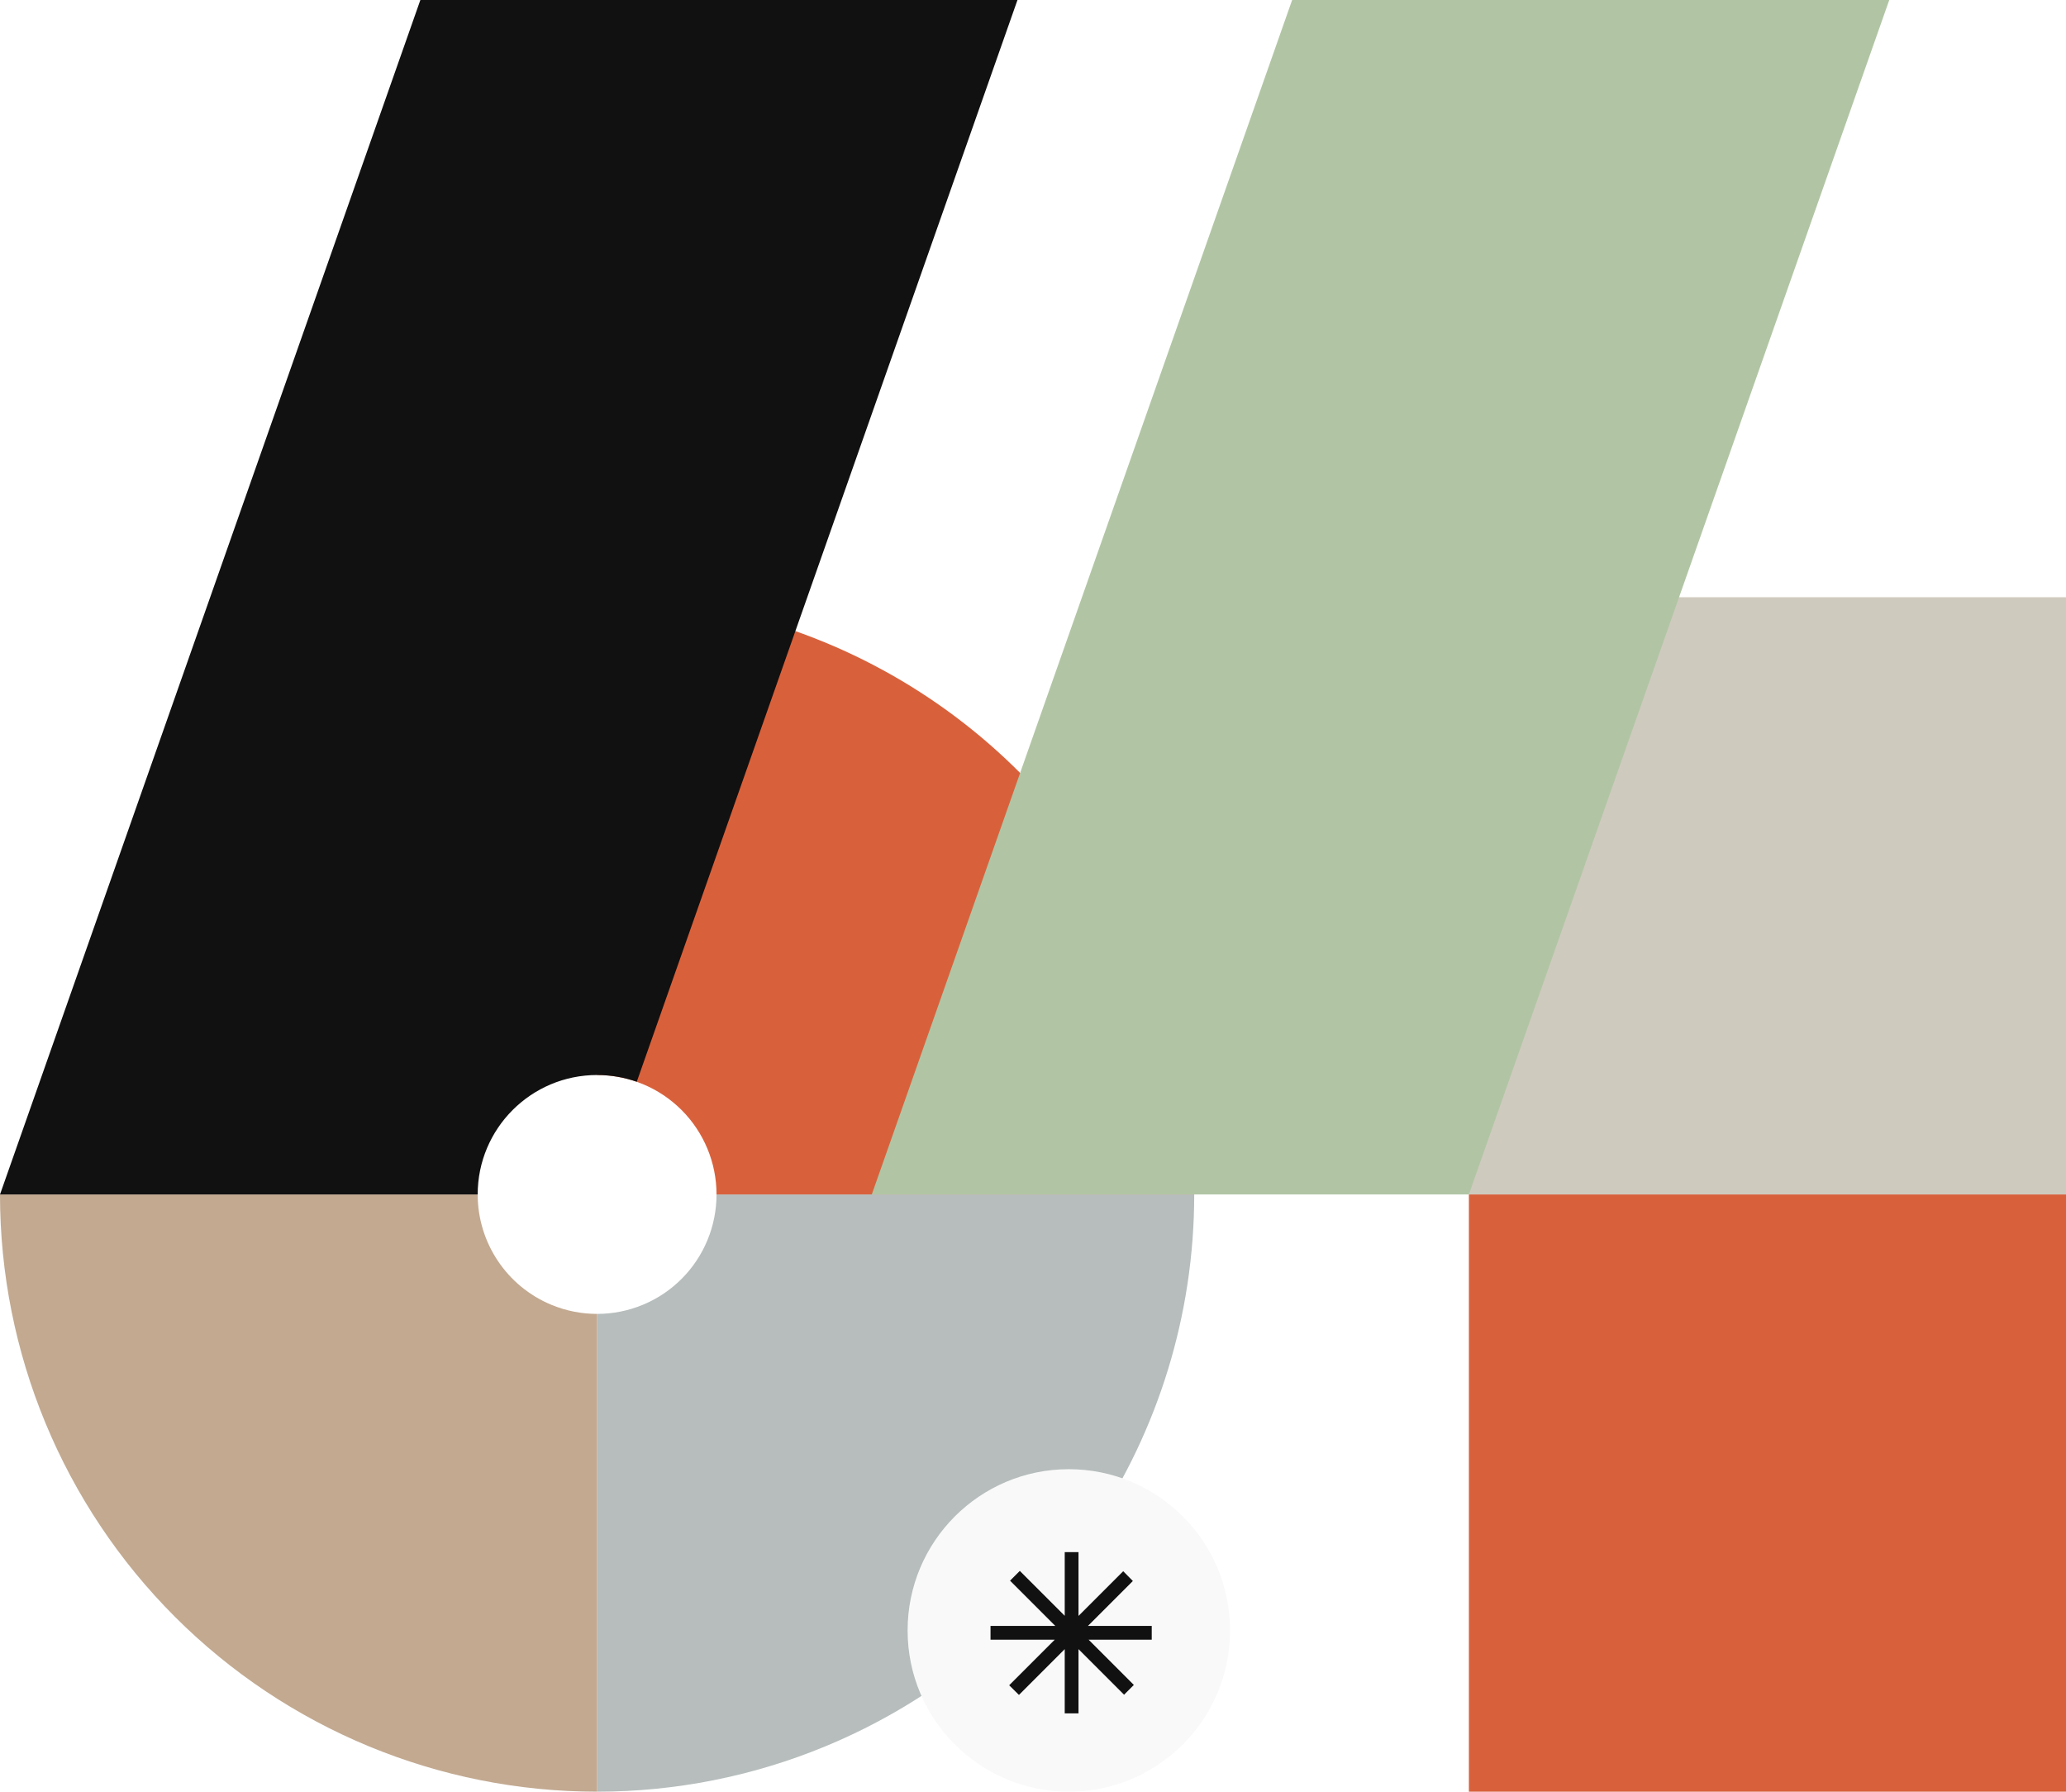
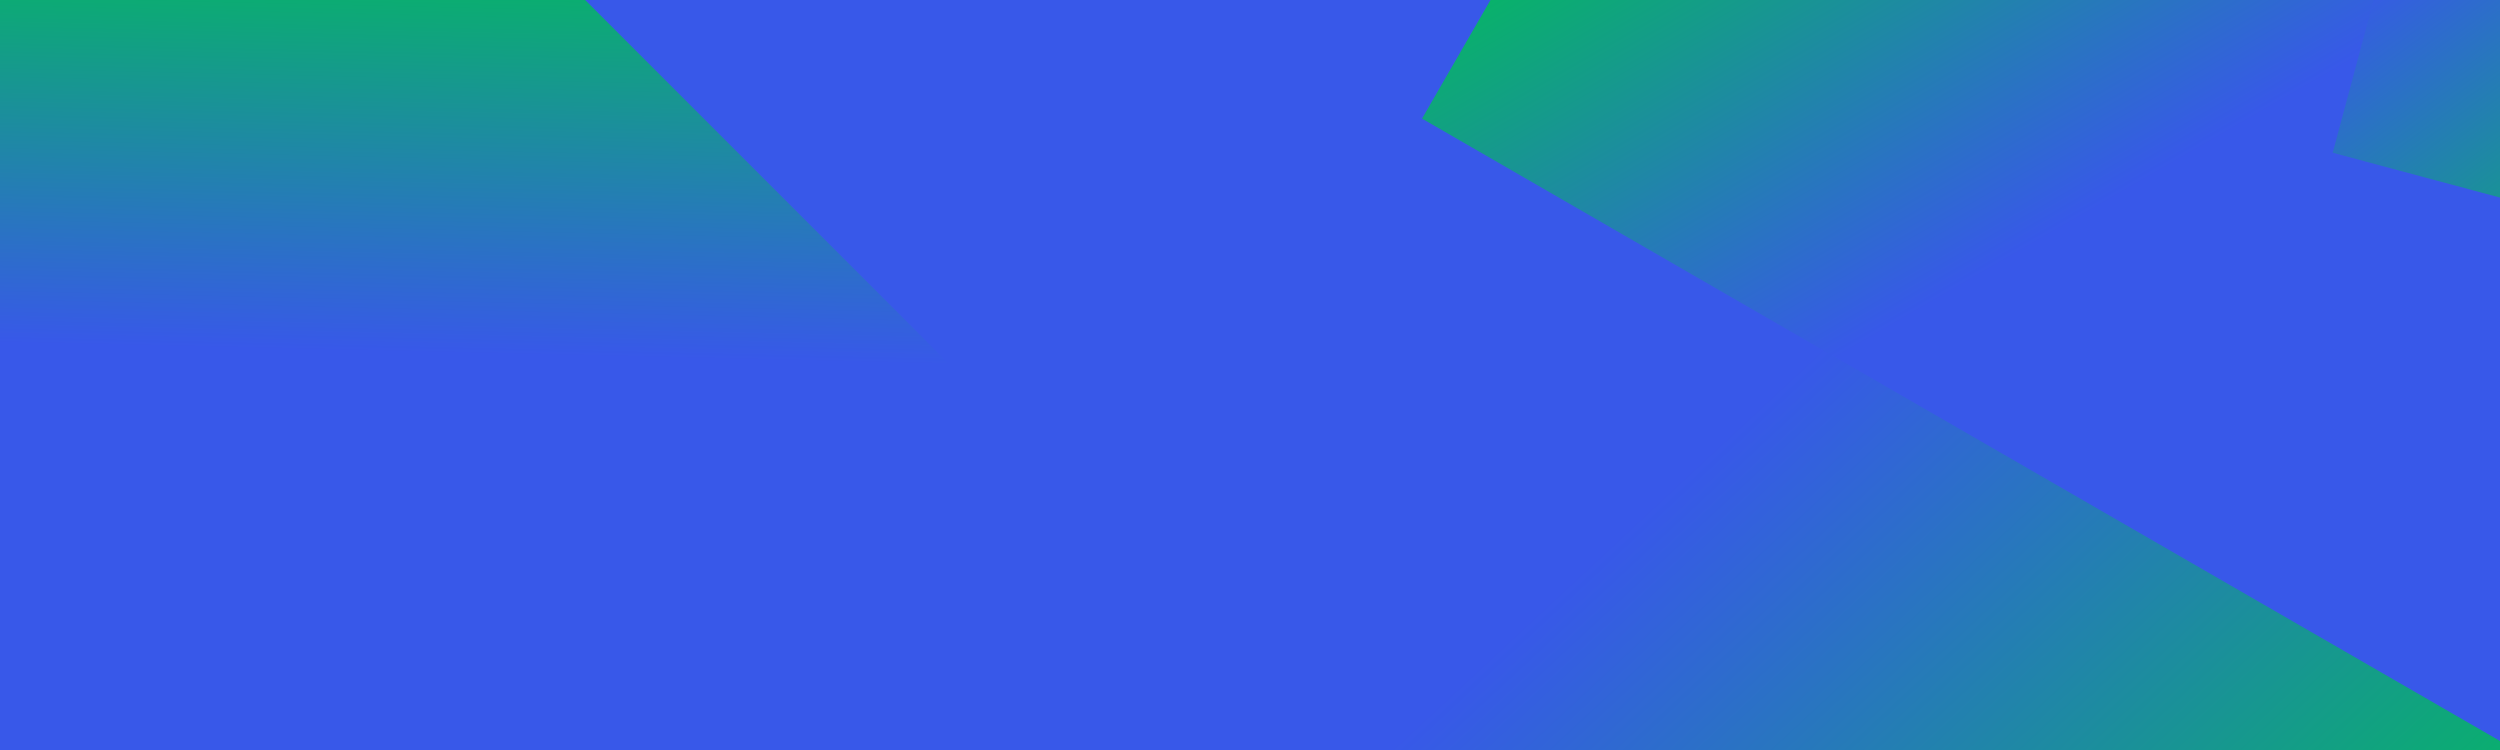
- <svg xmlns="http://www.w3.org/2000/svg" width="346" height="300" fill="none" viewBox="0 0 346 300">
-   <path fill="#B6BDBC" d="M200 200a100.006 100.006 0 0 1-61.732 92.388A100.006 100.006 0 0 1 100 300v-80a20.006 20.006 0 0 0 14.142-5.858A20.006 20.006 0 0 0 120 200h80Z" />
-   <path fill="#D8613C" d="M100 100a100.006 100.006 0 0 1 92.388 61.732A100.006 100.006 0 0 1 200 200h-80a20.006 20.006 0 0 0-5.858-14.142A20.006 20.006 0 0 0 100 180v-80Z" />
-   <path fill="#C2A990" d="M100 300a100.01 100.01 0 0 1-70.71-29.289A100 100 0 0 1 0 200h80a20.005 20.005 0 0 0 12.346 18.478A20.002 20.002 0 0 0 100 220v80Z" />
-   <path fill="#111" fill-rule="evenodd" d="M170.4 0h-100L0 200h80c0-11.046 8.954-20 20-20 2.329 0 4.564.398 6.642 1.129L170.4 0Z" clip-rule="evenodd" />
-   <path fill="#CFCABE" d="M246 100h100v100H246z" />
-   <path fill="#D8613C" d="M246 200h100v100H246z" />
-   <path fill="#B1C5A4" d="M216.4 0h100L246 200H146L216.4 0Z" />
-   <circle cx="179" cy="273" r="27" fill="#F9F9F9" />
-   <path fill="#111" d="M180.621 259.886v10.683l7.486-7.485 1.617 1.635-7.522 7.522h10.684v2.308h-10.575l7.577 7.576-1.636 1.636-7.631-7.632v10.757h-2.307v-10.757l-7.668 7.668-1.635-1.617 7.631-7.631h-10.756v-2.308h10.847l-7.577-7.577 1.635-1.635 7.523 7.522v-10.665h2.307Z" />
+ <svg xmlns="http://www.w3.org/2000/svg" xmlns:xlink="http://www.w3.org/1999/xlink" fill="none" height="300" viewBox="0 0 1000 300" width="1000">
+   <linearGradient id="a">
+     <stop offset=".589" stop-color="#3858e9" />
+     <stop offset="1" stop-color="#00c253" />
+   </linearGradient>
+   <linearGradient id="b" gradientUnits="userSpaceOnUse" x1="25" x2="35" xlink:href="#a" y1="393" y2="-40" />
+   <linearGradient id="c" gradientUnits="userSpaceOnUse" x1="476.8" x2="1099.5" xlink:href="#a" y1="-362.725" y2="307.5" />
+   <linearGradient id="d" gradientUnits="userSpaceOnUse" x1="956.5" x2="677.501" xlink:href="#a" y1="395" y2="-88.5" />
+   <linearGradient id="e" gradientUnits="userSpaceOnUse" x1="856.5" x2="1129.5" xlink:href="#a" y1="-280.5" y2="91.5" />
+   <clipPath id="f">
+     <path d="m0 0h1000v300h-1000z" />
+   </clipPath>
+   <g clip-path="url(#f)">
+     <path d="m0 0h1000v300h-1000z" fill="#3858e9" />
+     <path d="m328.848 750.405-593.26-1027.557 1027.557-593.261 593.255 1027.557z" fill="url(#b)" />
+     <path d="m779.529-665.454-605.459 605.459 605.459 605.459 605.461-605.459z" fill="url(#c)" />
+     <path d="m1077.29 341.021-508.485-293.577 293.577-508.489 508.488 293.577z" fill="url(#d)" />
+     <path d="m1021.73-269.737-88.644 330.837 330.834 88.647 88.65-330.837z" fill="url(#e)" />
+   </g>
</svg>
